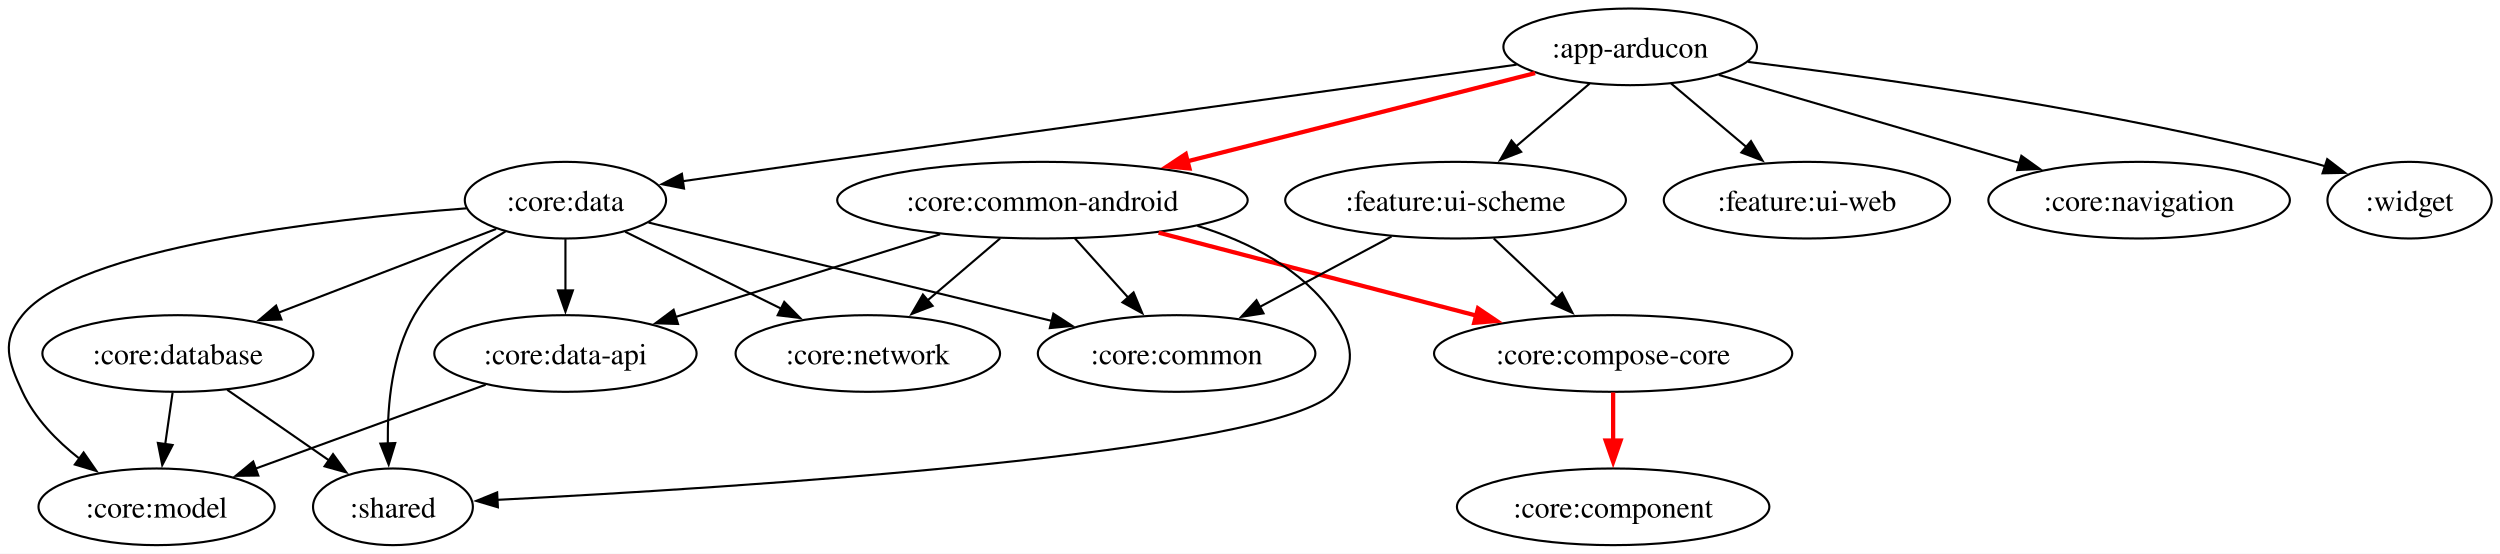
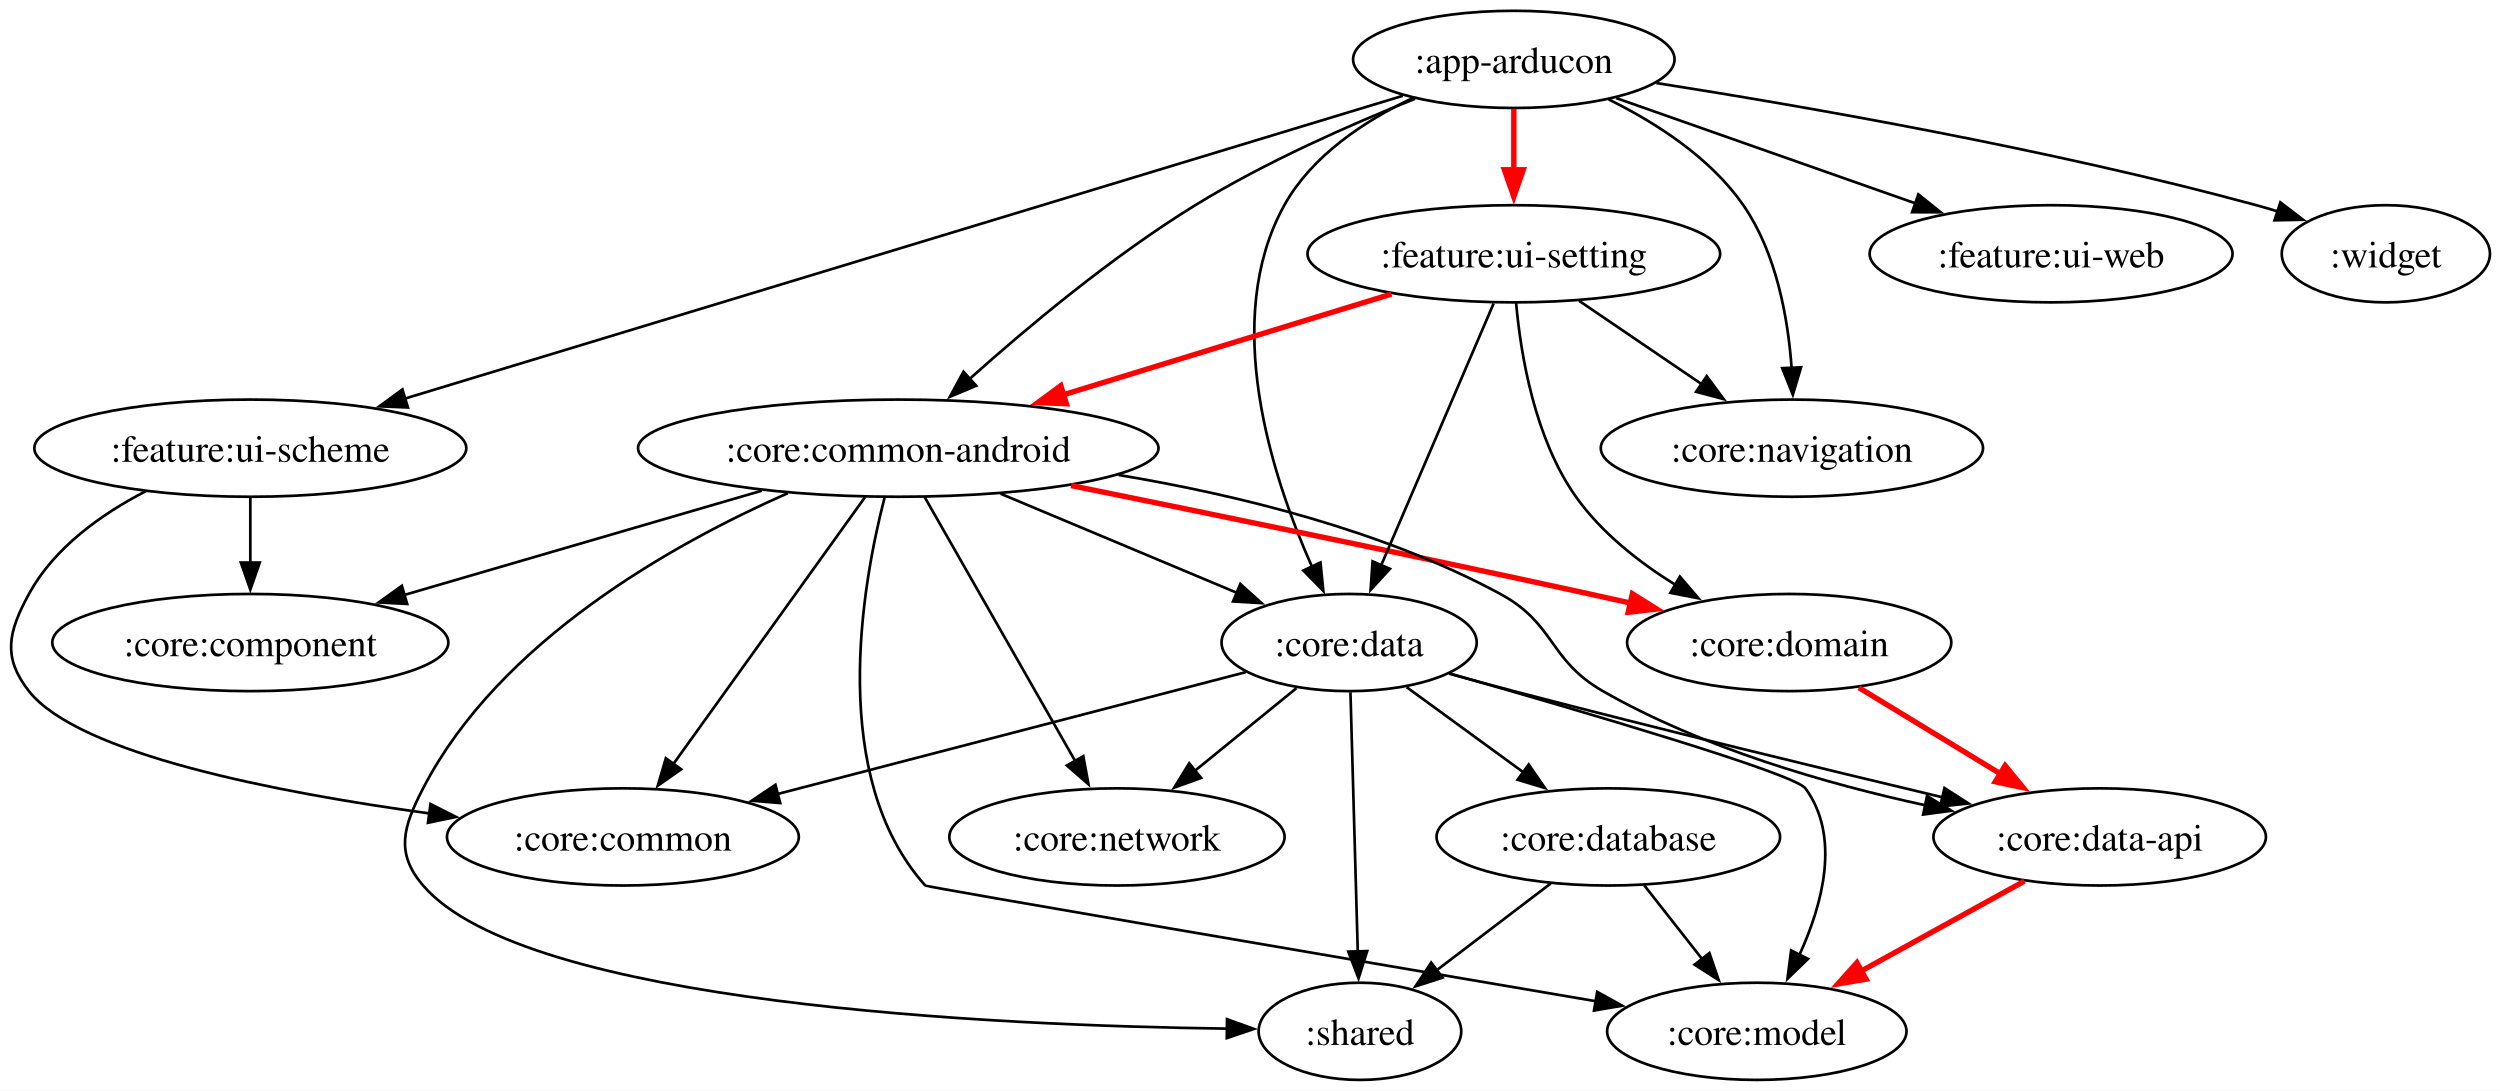
- <svg xmlns="http://www.w3.org/2000/svg" width="1174pt" height="260pt" viewBox="0 0 1174 260">
-   <g class="graph" transform="translate(4 256)">
-     <path fill="#fff" d="M-4 4v-260h1174.08V4z" />
+ <svg xmlns="http://www.w3.org/2000/svg" width="926pt" height="404pt" viewBox="0 0 926 404">
+   <g class="graph" transform="translate(4 400)">
+     <path fill="#fff" d="M-4 4v-404h926.28V4z" />
    <g class="node">
-       <ellipse cx="761.53" cy="-234" fill="none" stroke="#000" rx="59.54" ry="18" />
-       <text xml:space="preserve" x="761.53" y="-228.95" font-family="Times,serif" font-size="14" text-anchor="middle">:app-arducon</text>
+       <ellipse cx="556.72" cy="-378" fill="none" stroke="#000" rx="59.54" ry="18" />
+       <text xml:space="preserve" x="556.72" y="-372.95" font-family="Times,serif" font-size="14" text-anchor="middle">:app-arducon</text>
    </g>
    <g class="node">
-       <ellipse cx="485.53" cy="-162" fill="none" stroke="#000" rx="96.39" ry="18" />
-       <text xml:space="preserve" x="485.53" y="-156.95" font-family="Times,serif" font-size="14" text-anchor="middle">:core:common-android</text>
+       <ellipse cx="328.72" cy="-234" fill="none" stroke="#000" rx="96.39" ry="18" />
+       <text xml:space="preserve" x="328.72" y="-228.95" font-family="Times,serif" font-size="14" text-anchor="middle">:core:common-android</text>
    </g>
    <g class="edge">
-       <path fill="none" stroke="red" stroke-width="2" d="M716.88-221.68c-44.63 11.32-113.79 28.86-164.87 41.82" />
-       <path fill="red" stroke="red" stroke-width="2" d="m554.56-176.9-10.56-.93 8.84-5.85z" />
+       <path fill="none" stroke="#000" d="M520.13-363.42c-23.95 9.57-55.48 23.48-81.41 39.42-30.58 18.8-62.09 45.13-83.5 64.28" />
+       <path stroke="#000" d="m357.58-257.13-9.77 4.11 5.07-9.3z" />
    </g>
    <g class="node">
-       <ellipse cx="844.53" cy="-162" fill="none" stroke="#000" rx="67.22" ry="18" />
-       <text xml:space="preserve" x="844.53" y="-156.95" font-family="Times,serif" font-size="14" text-anchor="middle">:feature:ui-web</text>
+       <ellipse cx="755.72" cy="-306" fill="none" stroke="#000" rx="67.22" ry="18" />
+       <text xml:space="preserve" x="755.72" y="-300.95" font-family="Times,serif" font-size="14" text-anchor="middle">:feature:ui-web</text>
    </g>
    <g class="edge">
-       <path fill="none" stroke="#000" d="M780.78-216.76c10.53 8.88 23.78 20.05 35.46 29.91" />
-       <path stroke="#000" d="m818.26-189.73 5.39 9.12-9.9-3.77z" />
+       <path fill="none" stroke="#000" d="M594.62-363.67c31.44 11.06 76.42 26.88 110.86 39" />
+       <path stroke="#000" d="m706.56-328 8.27 6.62-10.59-.02z" />
    </g>
    <g class="node">
-       <ellipse cx="261.53" cy="-162" fill="none" stroke="#000" rx="47.26" ry="18" />
-       <text xml:space="preserve" x="261.53" y="-156.95" font-family="Times,serif" font-size="14" text-anchor="middle">:core:data</text>
+       <ellipse cx="495.72" cy="-162" fill="none" stroke="#000" rx="47.26" ry="18" />
+       <text xml:space="preserve" x="495.72" y="-156.95" font-family="Times,serif" font-size="14" text-anchor="middle">:core:data</text>
    </g>
    <g class="edge">
-       <path fill="none" stroke="#000" d="M708.2-225.64c-73.69 10.17-210.79 29.16-327.67 45.64-20.92 2.95-43.89 6.22-64.03 9.1" />
-       <path stroke="#000" d="m317.22-167.46-10.4-2.05 9.4-4.88z" />
+       <path fill="none" stroke="#000" d="M519.26-363.68c-17.78 8.43-37.33 21.28-47.54 39.68-23.53 42.4-4.73 100.3 10.22 133.87" />
+       <path stroke="#000" d="m485.1-191.65 1.06 10.54-7.4-7.58z" />
    </g>
    <g class="node">
-       <ellipse cx="1000.53" cy="-162" fill="none" stroke="#000" rx="70.8" ry="18" />
-       <text xml:space="preserve" x="1000.53" y="-156.95" font-family="Times,serif" font-size="14" text-anchor="middle">:core:navigation</text>
+       <ellipse cx="659.72" cy="-234" fill="none" stroke="#000" rx="70.8" ry="18" />
+       <text xml:space="preserve" x="659.72" y="-228.95" font-family="Times,serif" font-size="14" text-anchor="middle">:core:navigation</text>
    </g>
    <g class="edge">
-       <path fill="none" stroke="#000" d="M803.16-220.81c39.12 11.46 97.97 28.7 141.23 41.37" />
-       <path stroke="#000" d="m945.24-182.84 8.62 6.17-10.58.55z" />
+       <path fill="none" stroke="#000" d="M591.84-363.18c17.59 8.68 37.69 21.6 49.88 39.18 12.24 17.64 16.55 41.69 17.9 60.35" />
+       <path stroke="#000" d="m663.11-263.95-3.04 10.15-3.95-9.83z" />
    </g>
    <g class="node">
-       <ellipse cx="679.53" cy="-162" fill="none" stroke="#000" rx="80.01" ry="18" />
-       <text xml:space="preserve" x="679.53" y="-156.95" font-family="Times,serif" font-size="14" text-anchor="middle">:feature:ui-scheme</text>
+       <ellipse cx="88.72" cy="-234" fill="none" stroke="#000" rx="80.01" ry="18" />
+       <text xml:space="preserve" x="88.72" y="-228.95" font-family="Times,serif" font-size="14" text-anchor="middle">:feature:ui-scheme</text>
    </g>
    <g class="edge">
-       <path fill="none" stroke="#000" d="M742.51-216.76c-10.33 8.81-23.3 19.89-34.79 29.69" />
-       <path stroke="#000" d="m710.33-184.69-9.88 3.83 5.33-9.16z" />
+       <path fill="none" stroke="#000" d="M515.6-364.52 145.98-252.37" />
+       <path stroke="#000" d="m147.1-249.06-10.59-.44 8.56-6.25z" />
    </g>
    <g class="node">
-       <ellipse cx="1127.53" cy="-162" fill="none" stroke="#000" rx="38.56" ry="18" />
-       <text xml:space="preserve" x="1127.53" y="-156.95" font-family="Times,serif" font-size="14" text-anchor="middle">:widget</text>
+       <ellipse cx="556.72" cy="-306" fill="none" stroke="#000" rx="76.43" ry="18" />
+       <text xml:space="preserve" x="556.72" y="-300.95" font-family="Times,serif" font-size="14" text-anchor="middle">:feature:ui-setting</text>
    </g>
    <g class="edge">
-       <path fill="none" stroke="#000" d="M816.92-226.91c64.14 7.77 172.63 23.11 263.61 46.91 2.42.63 4.89 1.34 7.37 2.09" />
-       <path stroke="#000" d="m1088.86-181.28 8.41 6.45-10.6.21z" />
+       <path fill="none" stroke="red" stroke-width="2" d="M556.72-359.7v24.16" />
+       <path fill="red" stroke="red" stroke-width="2" d="m560.22-337.13-3.5 10-3.5-10z" />
    </g>
    <g class="node">
-       <ellipse cx="548.53" cy="-90" fill="none" stroke="#000" rx="65.17" ry="18" />
-       <text xml:space="preserve" x="548.53" y="-84.95" font-family="Times,serif" font-size="14" text-anchor="middle">:core:common</text>
+       <ellipse cx="879.72" cy="-306" fill="none" stroke="#000" rx="38.56" ry="18" />
+       <text xml:space="preserve" x="879.72" y="-300.95" font-family="Times,serif" font-size="14" text-anchor="middle">:widget</text>
    </g>
    <g class="edge">
-       <path fill="none" stroke="#000" d="M500.78-144.05c7.5 8.34 16.71 18.56 25.02 27.8" />
-       <path stroke="#000" d="m528.32-118.69 4.09 9.78-9.3-5.1z" />
+       <path fill="none" stroke="#000" d="M609.47-369.25c55.75 8.76 146.01 24.53 222.25 45.25 2.59.7 5.25 1.48 7.91 2.3" />
+       <path stroke="#000" d="m840.65-325.05 8.41 6.44-10.59.21z" />
+     </g>
+     <g class="edge">
+       <path fill="none" stroke="#000" d="M366.62-217.12c26.05 10.92 60.64 25.42 87.46 36.67" />
+       <path stroke="#000" d="m455.42-183.69 7.87 7.09-10.58-.63z" />
    </g>
    <g class="node">
-       <ellipse cx="753.53" cy="-90" fill="none" stroke="#000" rx="84.11" ry="18" />
-       <text xml:space="preserve" x="753.53" y="-84.95" font-family="Times,serif" font-size="14" text-anchor="middle">:core:compose-core</text>
+       <ellipse cx="226.72" cy="-90" fill="none" stroke="#000" rx="65.17" ry="18" />
+       <text xml:space="preserve" x="226.72" y="-84.95" font-family="Times,serif" font-size="14" text-anchor="middle">:core:common</text>
    </g>
    <g class="edge">
-       <path fill="none" stroke="red" stroke-width="2" d="M540.08-146.75c43.69 11.41 105.02 27.43 150.73 39.37" />
-       <path fill="red" stroke="red" stroke-width="2" d="m690.06-111.2 8.79 5.92-10.56.86z" />
+       <path fill="none" stroke="#000" d="M316.42-215.87c-17.71 24.65-50.52 70.33-71.17 99.08" />
+       <path stroke="#000" d="m248.31-115.06-8.67 6.08 2.99-10.16z" />
    </g>
    <g class="node">
-       <ellipse cx="180.53" cy="-18" fill="none" stroke="#000" rx="37.53" ry="18" />
-       <text xml:space="preserve" x="180.53" y="-12.95" font-family="Times,serif" font-size="14" text-anchor="middle">:shared</text>
+       <ellipse cx="88.72" cy="-162" fill="none" stroke="#000" rx="73.36" ry="18" />
+       <text xml:space="preserve" x="88.72" y="-156.95" font-family="Times,serif" font-size="14" text-anchor="middle">:core:component</text>
    </g>
    <g class="edge">
-       <path fill="none" stroke="#000" d="M558.29-149.94c24.55 7.59 49.46 20.38 64.24 41.94 9.04 13.2 10.62 24.03 0 36-25.77 29.04-283.37 45.14-393.02 50.73" />
-       <path stroke="#000" d="m229.81-17.78-10.16-3 9.81-3.99z" />
+       <path fill="none" stroke="#000" d="M278.12-218.24c-38.72 11.29-92.12 26.87-132.35 38.6" />
+       <path stroke="#000" d="m146.82-176.3-10.58-.56 8.62-6.16z" />
    </g>
    <g class="node">
-       <ellipse cx="261.53" cy="-90" fill="none" stroke="#000" rx="61.59" ry="18" />
-       <text xml:space="preserve" x="261.53" y="-84.95" font-family="Times,serif" font-size="14" text-anchor="middle">:core:data-api</text>
+       <ellipse cx="499.72" cy="-18" fill="none" stroke="#000" rx="37.53" ry="18" />
+       <text xml:space="preserve" x="499.72" y="-12.95" font-family="Times,serif" font-size="14" text-anchor="middle">:shared</text>
    </g>
    <g class="edge">
-       <path fill="none" stroke="#000" d="M437.47-145.98c-36.62 11.44-86.96 27.17-124.41 38.88" />
-       <path stroke="#000" d="m314.4-103.86-10.59-.35 8.51-6.33z" />
+       <path fill="none" stroke="#000" d="M287.79-217.33C245.22-198.55 180.92-162.61 152.72-108c-7.34 14.22-10.42 23.86 0 36 37.82 44.03 211.49 51.88 297.9 53.01" />
+       <path stroke="#000" d="m450.48-22.49 9.96 3.61-10.03 3.39z" />
    </g>
    <g class="node">
-       <ellipse cx="403.53" cy="-90" fill="none" stroke="#000" rx="62.1" ry="18" />
-       <text xml:space="preserve" x="403.53" y="-84.95" font-family="Times,serif" font-size="14" text-anchor="middle">:core:network</text>
+       <ellipse cx="658.72" cy="-162" fill="none" stroke="#000" rx="60.05" ry="18" />
+       <text xml:space="preserve" x="658.72" y="-156.95" font-family="Times,serif" font-size="14" text-anchor="middle">:core:domain</text>
    </g>
    <g class="edge">
-       <path fill="none" stroke="#000" d="M465.68-144.05c-10.25 8.74-22.93 19.56-34.15 29.15" />
-       <path stroke="#000" d="m433.94-112.36-9.88 3.83 5.34-9.15z" />
+       <path fill="none" stroke="red" stroke-width="2" d="M392.72-220.15c51.83 10.5 126.71 25.89 192 40.15 5.5 1.2 11.21 2.47 16.93 3.76" />
+       <path fill="red" stroke="red" stroke-width="2" d="m600.64-180.06 8.98 5.63-10.53 1.2z" />
+     </g>
+     <g class="node">
+       <ellipse cx="773.72" cy="-90" fill="none" stroke="#000" rx="61.59" ry="18" />
+       <text xml:space="preserve" x="773.72" y="-84.95" font-family="Times,serif" font-size="14" text-anchor="middle">:core:data-api</text>
    </g>
    <g class="edge">
-       <path fill="none" stroke="#000" d="M300.53-151.49c48.86 11.92 133 32.44 189.56 46.24" />
-       <path stroke="#000" d="m490.66-108.72 8.88 5.77-10.54 1.03z" />
+       <path fill="none" stroke="#000" d="M410.3-224.07c43.91 7.32 97.85 20.5 141.42 44.07 20.46 11.07 17.81 24.45 38 36 36.88 21.09 82.78 34.33 119.52 42.3" />
+       <path stroke="#000" d="m709.77-105.17 9.07 5.47-10.5 1.39z" />
+     </g>
+     <g class="node">
+       <ellipse cx="409.72" cy="-90" fill="none" stroke="#000" rx="62.1" ry="18" />
+       <text xml:space="preserve" x="409.72" y="-84.95" font-family="Times,serif" font-size="14" text-anchor="middle">:core:network</text>
    </g>
    <g class="edge">
-       <path fill="none" stroke="#000" d="M233.37-147.31c-15.3 8.98-33.05 22.23-42.84 39.31-10.42 18.17-12.65 41.86-12.41 60.23" />
-       <path stroke="#000" d="m181.61-47.95-3.09 10.13-3.9-9.85z" />
+       <path fill="none" stroke="#000" d="M338.49-215.87c13.87 24.31 39.39 69.05 55.82 97.86" />
+       <path stroke="#000" d="m397.25-119.92 1.92 10.42-8-6.96z" />
+     </g>
+     <g class="node">
+       <ellipse cx="646.72" cy="-18" fill="none" stroke="#000" rx="55.45" ry="18" />
+       <text xml:space="preserve" x="646.72" y="-12.95" font-family="Times,serif" font-size="14" text-anchor="middle">:core:model</text>
    </g>
    <g class="edge">
-       <path fill="none" stroke="#000" d="M261.53-143.7v24.16" />
-       <path stroke="#000" d="m265.03-119.62-3.5 10-3.5-10z" />
+       <path fill="none" stroke="#000" d="M323.62-215.6c-8.41 32.66-20.9 103.47 15.1 143.6.52.58 158.89 27.62 248.3 42.84" />
+       <path stroke="#000" d="m587.6-32.61 9.27 5.13-10.45 1.77z" />
    </g>
    <g class="edge">
-       <path fill="none" stroke="#000" d="M289.58-147.17c20.98 10.34 49.98 24.64 73.47 36.22" />
-       <path stroke="#000" d="m364.29-114.24 7.43 7.56-10.52-1.28z" />
+       <path fill="none" stroke="#000" d="M457.47-151.05c-45.27 11.79-121.09 31.52-173.39 45.13" />
+       <path stroke="#000" d="m284.99-102.55-10.56-.86 8.79-5.91z" />
+     </g>
+     <g class="edge">
+       <path fill="none" stroke="#000" d="M496.21-143.59c.68 23.98 1.9 67.45 2.71 96.17" />
+       <path stroke="#000" d="m502.41-47.72-3.21 10.1-3.78-9.9z" />
+     </g>
+     <g class="edge">
+       <path fill="none" stroke="#000" d="M532.77-150.47c7.89 2.19 16.19 4.44 23.95 6.47 53.67 14.03 115.12 28.93 158.89 39.35" />
+       <path stroke="#000" d="m716.23-108.11 8.92 5.72-10.54 1.1z" />
+     </g>
+     <g class="edge">
+       <path fill="none" stroke="#000" d="M476.21-145.12c-11.17 9.09-25.38 20.66-37.8 30.77" />
+       <path stroke="#000" d="m440.9-111.86-9.97 3.6 5.55-9.03z" />
+     </g>
+     <g class="edge">
+       <path fill="none" stroke="#000" d="M532.92-150.54c48.53 13.82 127.77 37.06 131.8 42.54 13.09 17.82 6.43 42.83-2.26 61.8" />
+       <path stroke="#000" d="m665.68-44.82-7.61 7.37 1.36-10.51z" />
    </g>
    <g class="node">
-       <ellipse cx="69.53" cy="-18" fill="none" stroke="#000" rx="55.45" ry="18" />
-       <text xml:space="preserve" x="69.53" y="-12.95" font-family="Times,serif" font-size="14" text-anchor="middle">:core:model</text>
+       <ellipse cx="591.72" cy="-90" fill="none" stroke="#000" rx="63.63" ry="18" />
+       <text xml:space="preserve" x="591.72" y="-84.95" font-family="Times,serif" font-size="14" text-anchor="middle">:core:database</text>
    </g>
    <g class="edge">
-       <path fill="none" stroke="#000" d="M215.07-158.17C148.81-153.06 32.32-139.7 6.53-108c-10.1 12.41-6.75 21.49 0 36 5.78 12.43 16.08 22.98 26.69 31.32" />
-       <path stroke="#000" d="m35.26-43.52 6.03 8.7-10.15-3.04z" />
-     </g>
-     <g class="node">
-       <ellipse cx="79.53" cy="-90" fill="none" stroke="#000" rx="63.63" ry="18" />
-       <text xml:space="preserve" x="79.53" y="-84.95" font-family="Times,serif" font-size="14" text-anchor="middle">:core:database</text>
+       <path fill="none" stroke="#000" d="M517.03-145.46c12.78 9.31 29.26 21.33 43.48 31.7" />
+       <path stroke="#000" d="m562.23-116.83 6.02 8.72-10.14-3.07z" />
    </g>
    <g class="edge">
-       <path fill="none" stroke="#000" d="M228.99-148.49c-28.48 10.96-70.2 27-102.33 39.36" />
-       <path stroke="#000" d="m128.17-105.96-10.59.33 8.07-6.86z" />
+       <path fill="none" stroke="#000" d="M49.98-218.06c-16.44 8.5-33.94 20.94-43.26 38.06-7.65 14.05-9.9 23.43 0 36 18.35 23.29 91.54 37.54 148.52 45.32" />
+       <path stroke="#000" d="m155.45-102.19 9.45 4.78-10.37 2.16z" />
    </g>
    <g class="edge">
-       <path fill="none" stroke="#000" d="M649.47-144.94c-18.39 9.83-42.13 22.51-61.96 33.11" />
-       <path stroke="#000" d="m589.35-108.84-10.47 1.62 7.17-7.8z" />
+       <path fill="none" stroke="#000" d="M88.72-215.7v24.16" />
+       <path stroke="#000" d="m92.22-191.62-3.5 10-3.5-10z" />
    </g>
    <g class="edge">
-       <path fill="none" stroke="#000" d="M697.44-144.05c8.93 8.44 19.91 18.83 29.78 28.16" />
-       <path stroke="#000" d="m729.56-118.49 4.86 9.42-9.67-4.33z" />
-     </g>
-     <g class="node">
-       <ellipse cx="753.53" cy="-18" fill="none" stroke="#000" rx="73.36" ry="18" />
-       <text xml:space="preserve" x="753.53" y="-12.95" font-family="Times,serif" font-size="14" text-anchor="middle">:core:component</text>
+       <path fill="none" stroke="red" stroke-width="2" d="m511.4-291.09-123.34 37.87" />
+       <path fill="red" stroke="red" stroke-width="2" d="m390.98-250.45-10.58-.42 8.53-6.28z" />
    </g>
    <g class="edge">
-       <path fill="none" stroke="red" stroke-width="2" d="M753.53-71.7v24.16" />
-       <path fill="red" stroke="red" stroke-width="2" d="m757.03-49.13-3.5 10-3.5-10z" />
+       <path fill="none" stroke="#000" d="M549.24-287.59c-10.39 24.19-29.31 68.23-41.64 96.94" />
+       <path stroke="#000" d="m510.83-189.31-7.16 7.81.73-10.57z" />
    </g>
    <g class="edge">
-       <path fill="none" stroke="#000" d="M224.05-75.34c-30.88 11.26-74.84 27.29-107.98 39.37" />
-       <path stroke="#000" d="m117.3-32.69-10.59.13 8.19-6.71z" />
+       <path fill="none" stroke="#000" d="M580.87-288.59c13.56 9.22 30.68 20.85 45.51 30.93" />
+       <path stroke="#000" d="m628.17-260.68 6.3 8.52-10.24-2.73z" />
    </g>
    <g class="edge">
-       <path fill="none" stroke="#000" d="M102.7-72.94c14.28 9.89 32.72 22.68 48.07 33.32" />
-       <path stroke="#000" d="m152.39-42.76 6.23 8.58L148.41-37z" />
+       <path fill="none" stroke="#000" d="M557.57-287.75c1.71 19.13 6.84 50.13 22.15 71.75 9.45 13.34 23.4 24.29 36.96 32.7" />
+       <path stroke="#000" d="m618.23-186.45 6.88 8.06-10.4-2.01z" />
    </g>
    <g class="edge">
-       <path fill="none" stroke="#000" d="M77.06-71.7c-1.06 7.38-2.31 16.18-3.5 24.45" />
-       <path stroke="#000" d="m77.06-47.01-4.87 9.41L70.13-48z" />
+       <path fill="none" stroke="red" stroke-width="2" d="M684.53-145.29c15.83 9.64 36.33 22.11 53.68 32.67" />
+       <path fill="red" stroke="red" stroke-width="2" d="m738.69-116.42 6.72 8.19-10.36-2.21z" />
+     </g>
+     <g class="edge">
+       <path fill="none" stroke="red" stroke-width="2" d="M745.85-73.64c-18.15 10.01-42.06 23.18-61.84 34.09" />
+       <path fill="red" stroke="red" stroke-width="2" d="m687.19-37.31-10.45 1.76 7.07-7.89z" />
+     </g>
+     <g class="edge">
+       <path fill="none" stroke="#000" d="M570.38-72.76c-12.59 9.58-28.68 21.82-42.33 32.21" />
+       <path stroke="#000" d="m530.35-37.9-10.08 3.27 5.84-8.84z" />
+     </g>
+     <g class="edge">
+       <path fill="none" stroke="#000" d="m605.04-72.05 21.39 27.23" />
+       <path stroke="#000" d="m629.17-47 3.43 10.02-8.93-5.7z" />
    </g>
  </g>
</svg>
